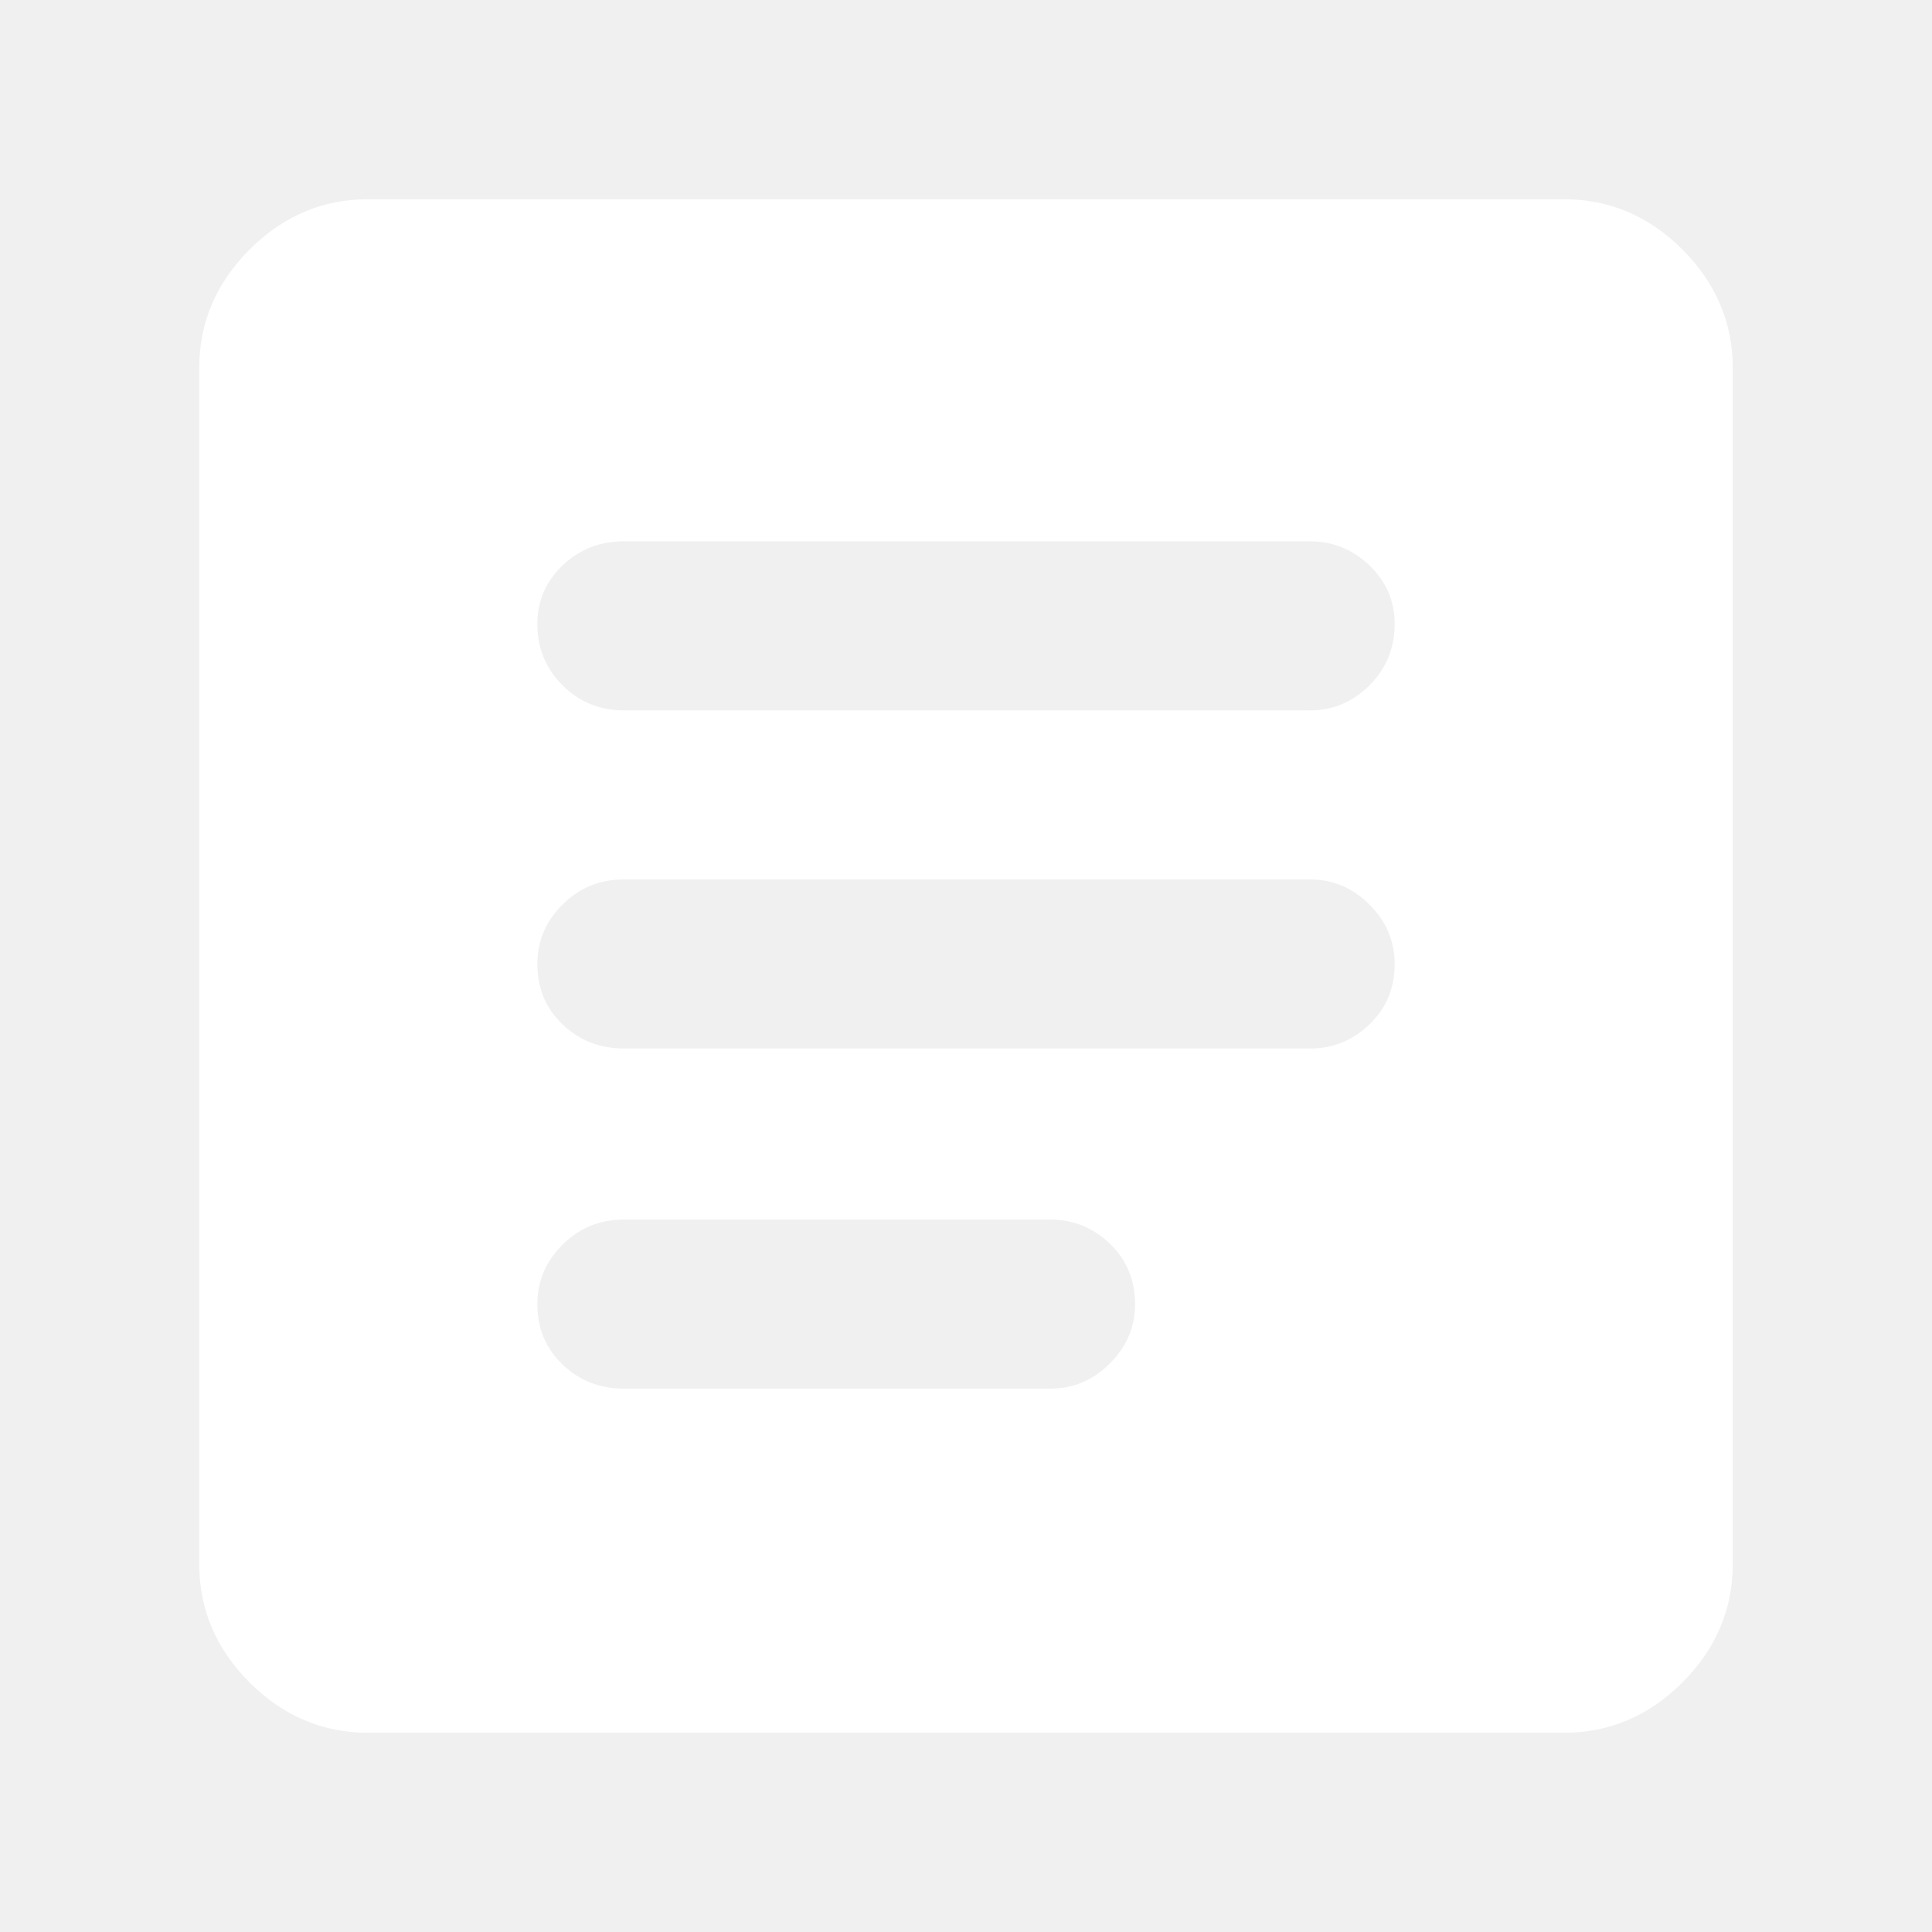
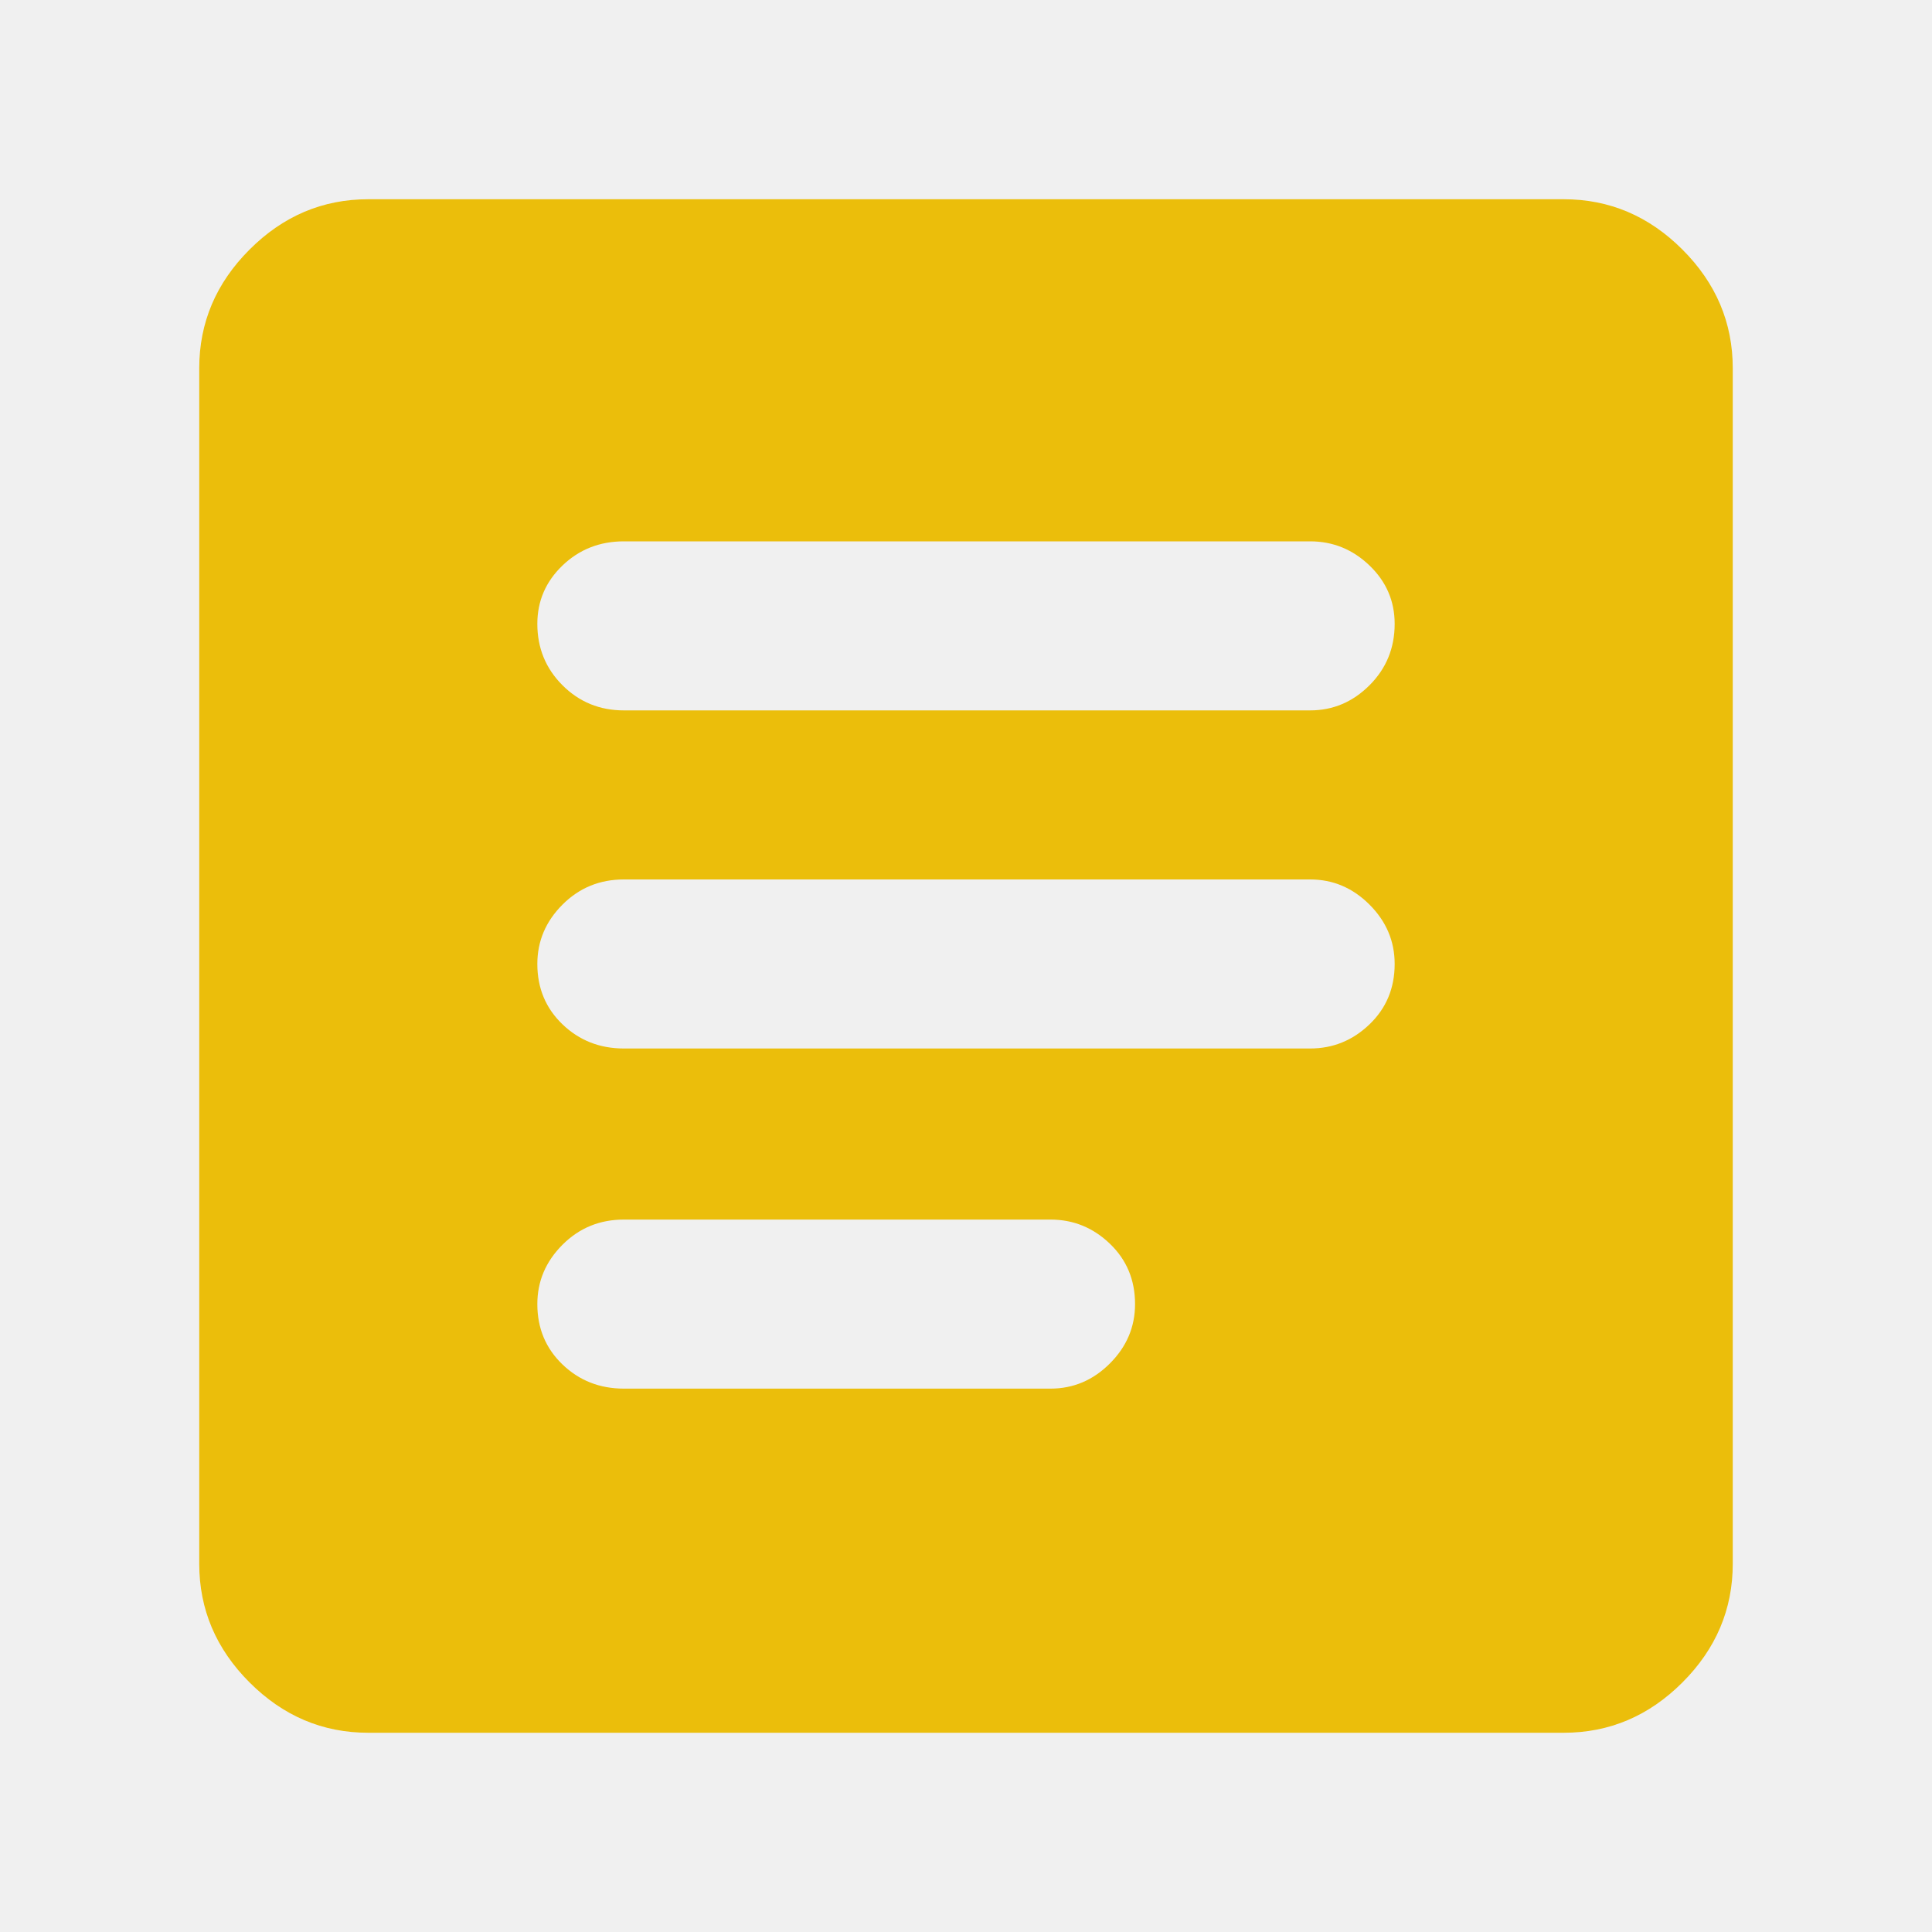
<svg xmlns="http://www.w3.org/2000/svg" height="40" width="40">
-   <path d="M12.917 28.75h8.833q.708 0 1.229-.521.521-.521.521-1.229 0-.75-.521-1.25t-1.229-.5h-8.833q-.75 0-1.271.521-.521.521-.521 1.229 0 .75.521 1.25t1.271.5Zm0-7.042h14.208q.708 0 1.229-.5.521-.5.521-1.25 0-.708-.521-1.229-.521-.521-1.229-.521H12.917q-.75 0-1.271.521-.521.521-.521 1.229 0 .75.521 1.25t1.271.5Zm0-7h14.208q.708 0 1.229-.52.521-.521.521-1.271 0-.709-.521-1.209-.521-.5-1.229-.5H12.917q-.75 0-1.271.5-.521.5-.521 1.209 0 .75.521 1.271.521.52 1.271.52ZM7.625 35.875q-1.417 0-2.458-1.042-1.042-1.041-1.042-2.458V7.625q0-1.417 1.042-2.458 1.041-1.042 2.458-1.042h24.75q1.417 0 2.458 1.042 1.042 1.041 1.042 2.458v24.75q0 1.417-1.042 2.458-1.041 1.042-2.458 1.042Z" fill="#fff" />
+   <path d="M12.917 28.75h8.833q.708 0 1.229-.521.521-.521.521-1.229 0-.75-.521-1.25t-1.229-.5h-8.833q-.75 0-1.271.521-.521.521-.521 1.229 0 .75.521 1.25t1.271.5Zm0-7.042h14.208q.708 0 1.229-.5.521-.5.521-1.25 0-.708-.521-1.229-.521-.521-1.229-.521H12.917q-.75 0-1.271.521-.521.521-.521 1.229 0 .75.521 1.25t1.271.5Zm0-7h14.208q.708 0 1.229-.52.521-.521.521-1.271 0-.709-.521-1.209-.521-.5-1.229-.5H12.917q-.75 0-1.271.5-.521.5-.521 1.209 0 .75.521 1.271.521.52 1.271.52ZM7.625 35.875q-1.417 0-2.458-1.042-1.042-1.041-1.042-2.458V7.625q0-1.417 1.042-2.458 1.041-1.042 2.458-1.042h24.75q1.417 0 2.458 1.042 1.042 1.041 1.042 2.458v24.75q0 1.417-1.042 2.458-1.041 1.042-2.458 1.042Z" fill="#ebbe0b" />
</svg>
